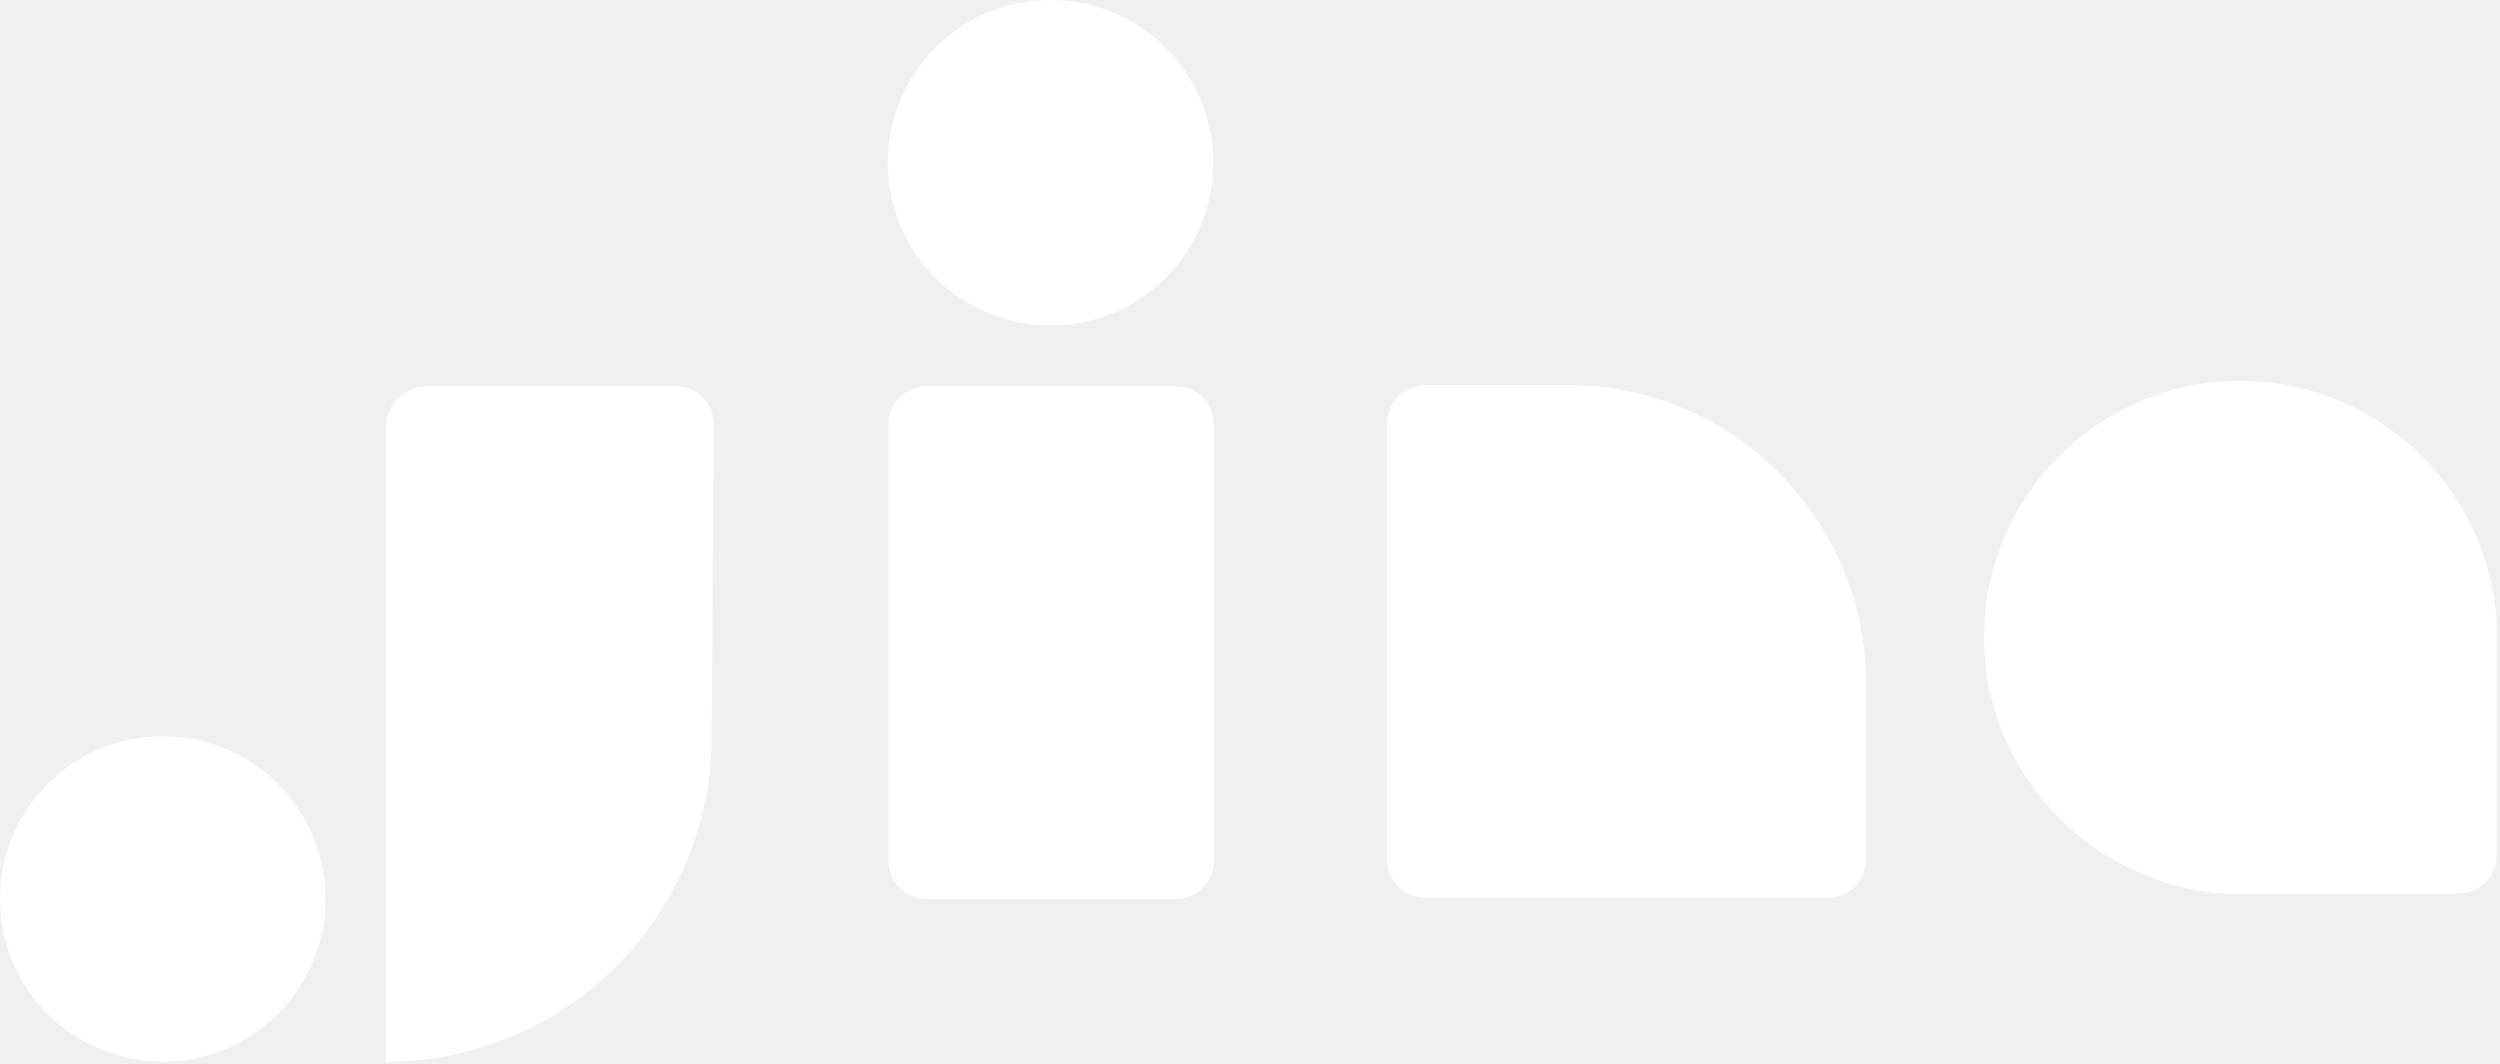
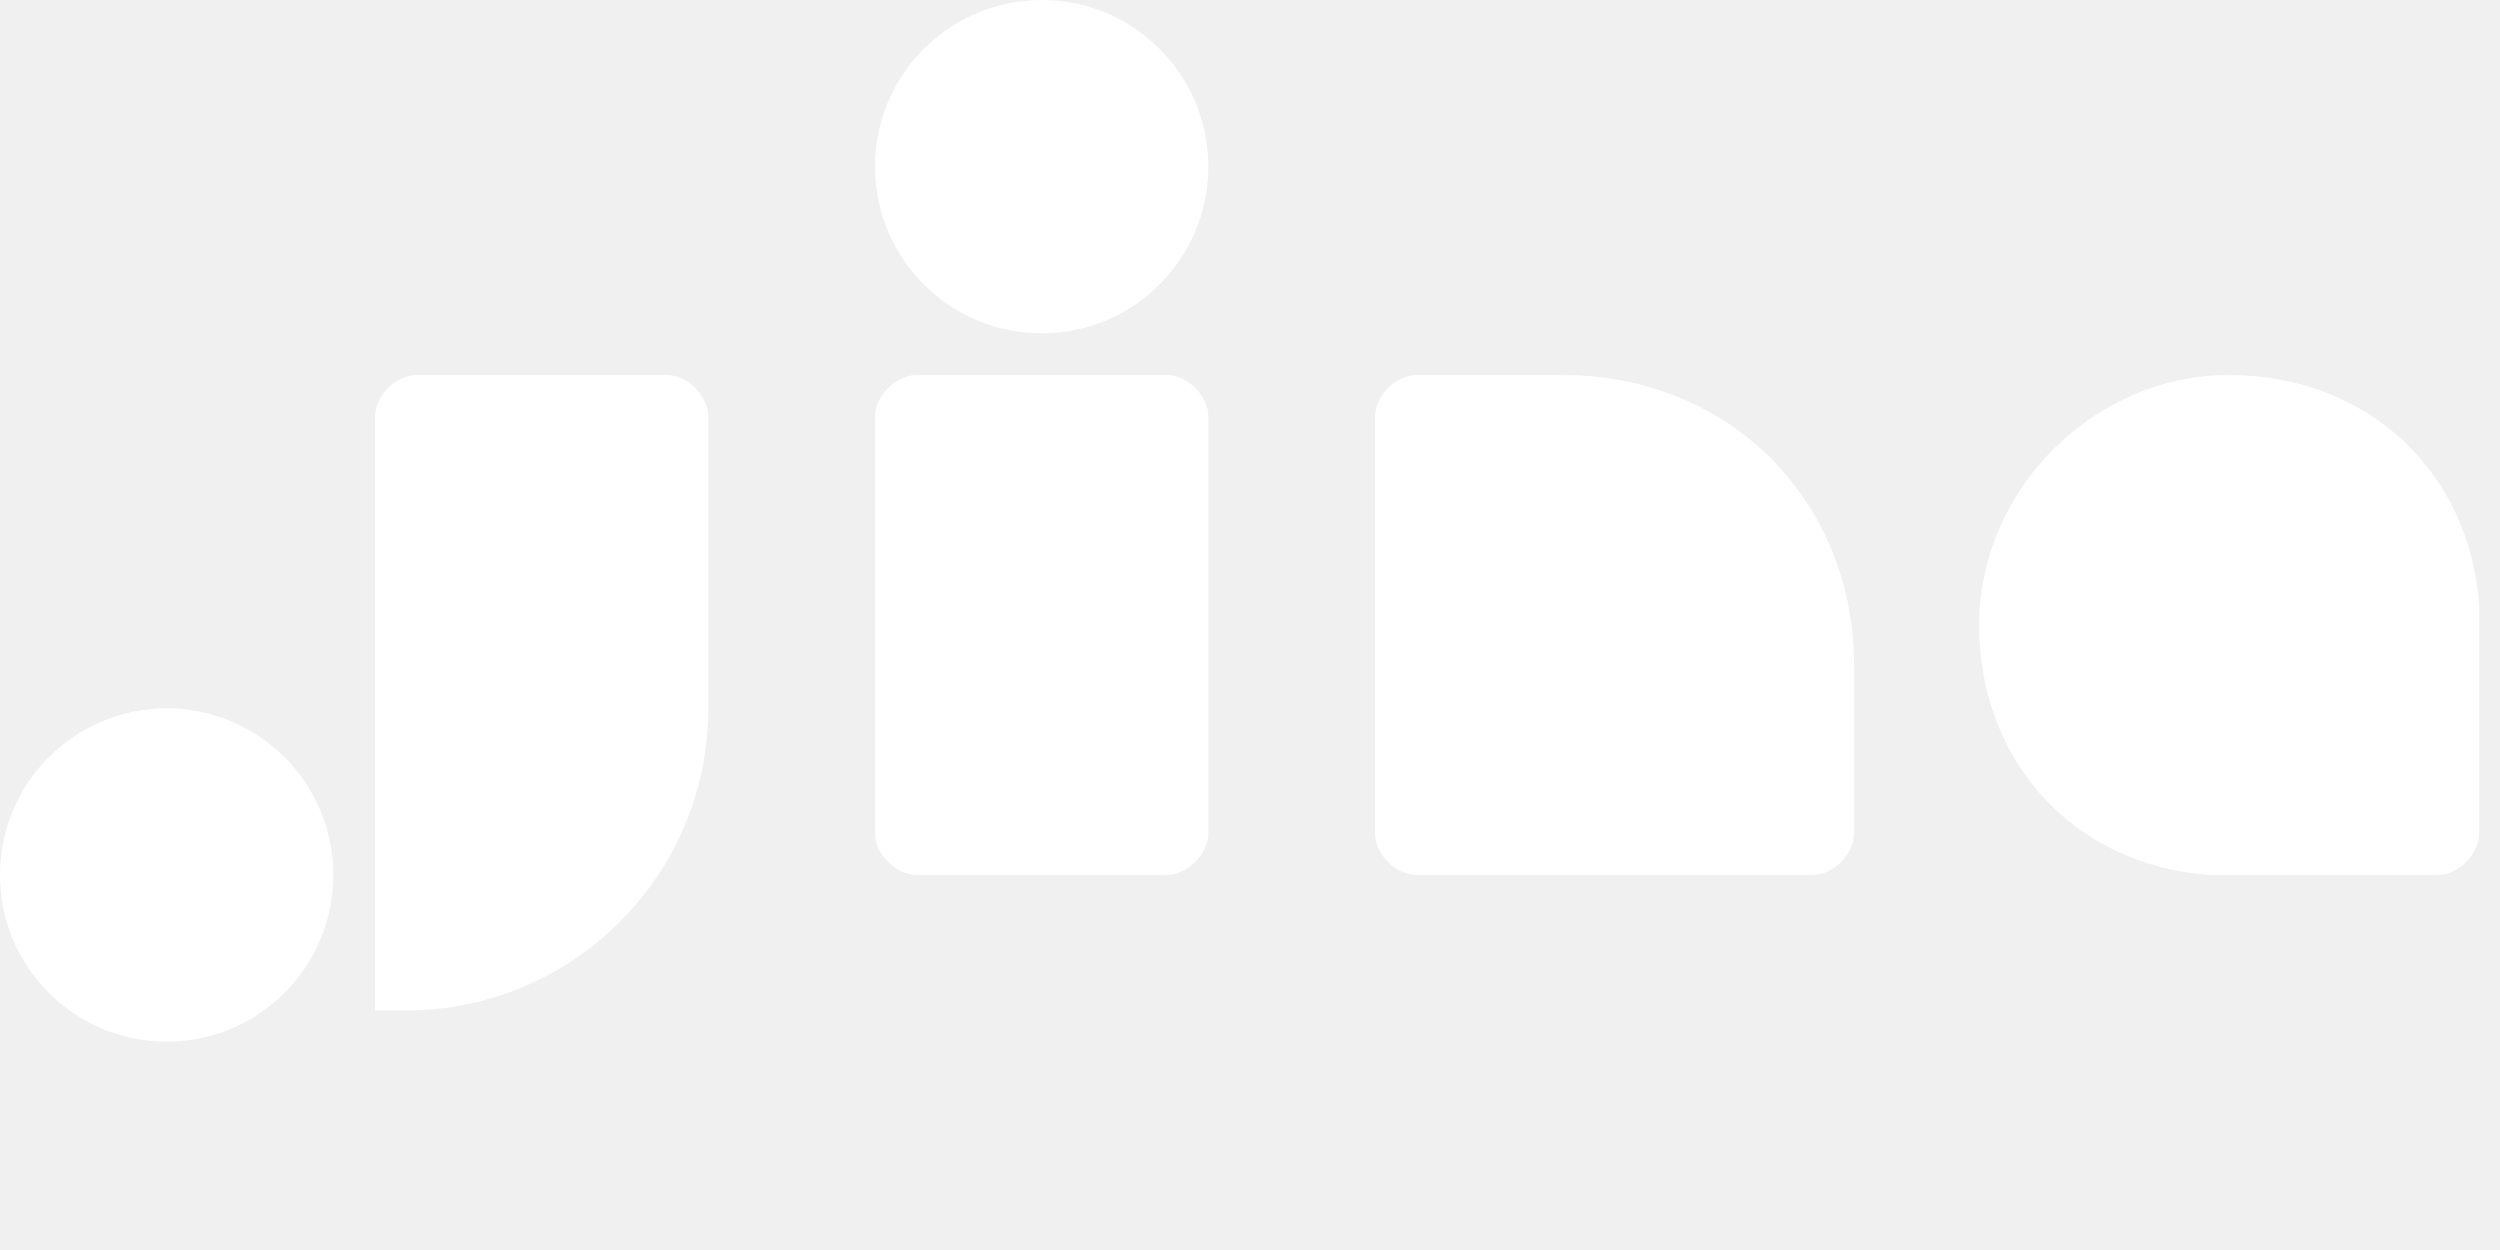
- <svg xmlns="http://www.w3.org/2000/svg" viewBox="0 0 235 100">
-   <path fill="#FFFFFF" d="M15.3 99.8a15.3 15.3 0 1 1 0-30.6 15.3 15.3 0 0 1 0 30.6zm48.2-63.5c2 0 3.6 1.6 3.6 3.6l-.2 29.3c0 16.7-13.4 30.3-30.1 30.6h-.5V69.3 40c0-2 1.8-3.7 3.8-3.7h23.4zm47 0c2 0 3.6 1.6 3.6 3.6v41c0 2-1.6 3.6-3.6 3.6H87.1c-2 0-3.6-1.6-3.6-3.6V39.9c0-2 1.6-3.6 3.6-3.6h23.4zm36.8-.1h.5c15 .2 27.2 12.3 27.6 27.3v17.3c0 2-1.6 3.6-3.6 3.6H134c-2 0-3.6-1.6-3.6-3.6V39.8c0-2 1.6-3.6 3.6-3.6h13.3zM209.2 84c-12.6-.8-22.7-11.3-22.7-24.1 0-13.3 10.8-24.1 24.1-24.1 12.8 0 23.3 10 24.1 22.7v21.9c0 2-1.6 3.6-3.6 3.6h-21.9zM98.749 30.6a15.3 15.3 0 1 1 0-30.6 15.3 15.3 0 0 1 0 30.6z" />
+ <svg xmlns="http://www.w3.org/2000/svg" viewBox="0 0 240 120">
+   <circle fill="#FFFFFF" cx="16" cy="84" r="16" />
+   <circle fill="#FFFFFF" cx="100" cy="16" r="16" />
+   <path fill="#FFFFFF" d="M64 36c2 0 4 2 4 4v28c0 16-13 29-29 29H36V68 40c0-2 2-4 4-4h24zm48 0c2 0 4 2 4 4v40c0 2-2 4-4 4H88c-2 0-4-2-4-4V40c0-2 2-4 4-4h24zm36 0h2c16 0 28 12 28 28v16c0 2-2 4-4 4h-38c-2 0-4-2-4-4V40c0-2 2-4 4-4h12zm64 48c-13-1-22-11-22-24 0-13 11-24 24-24 13 0 23 9 24 22v22c0 2-2 4-4 4h-22z" />
</svg>
